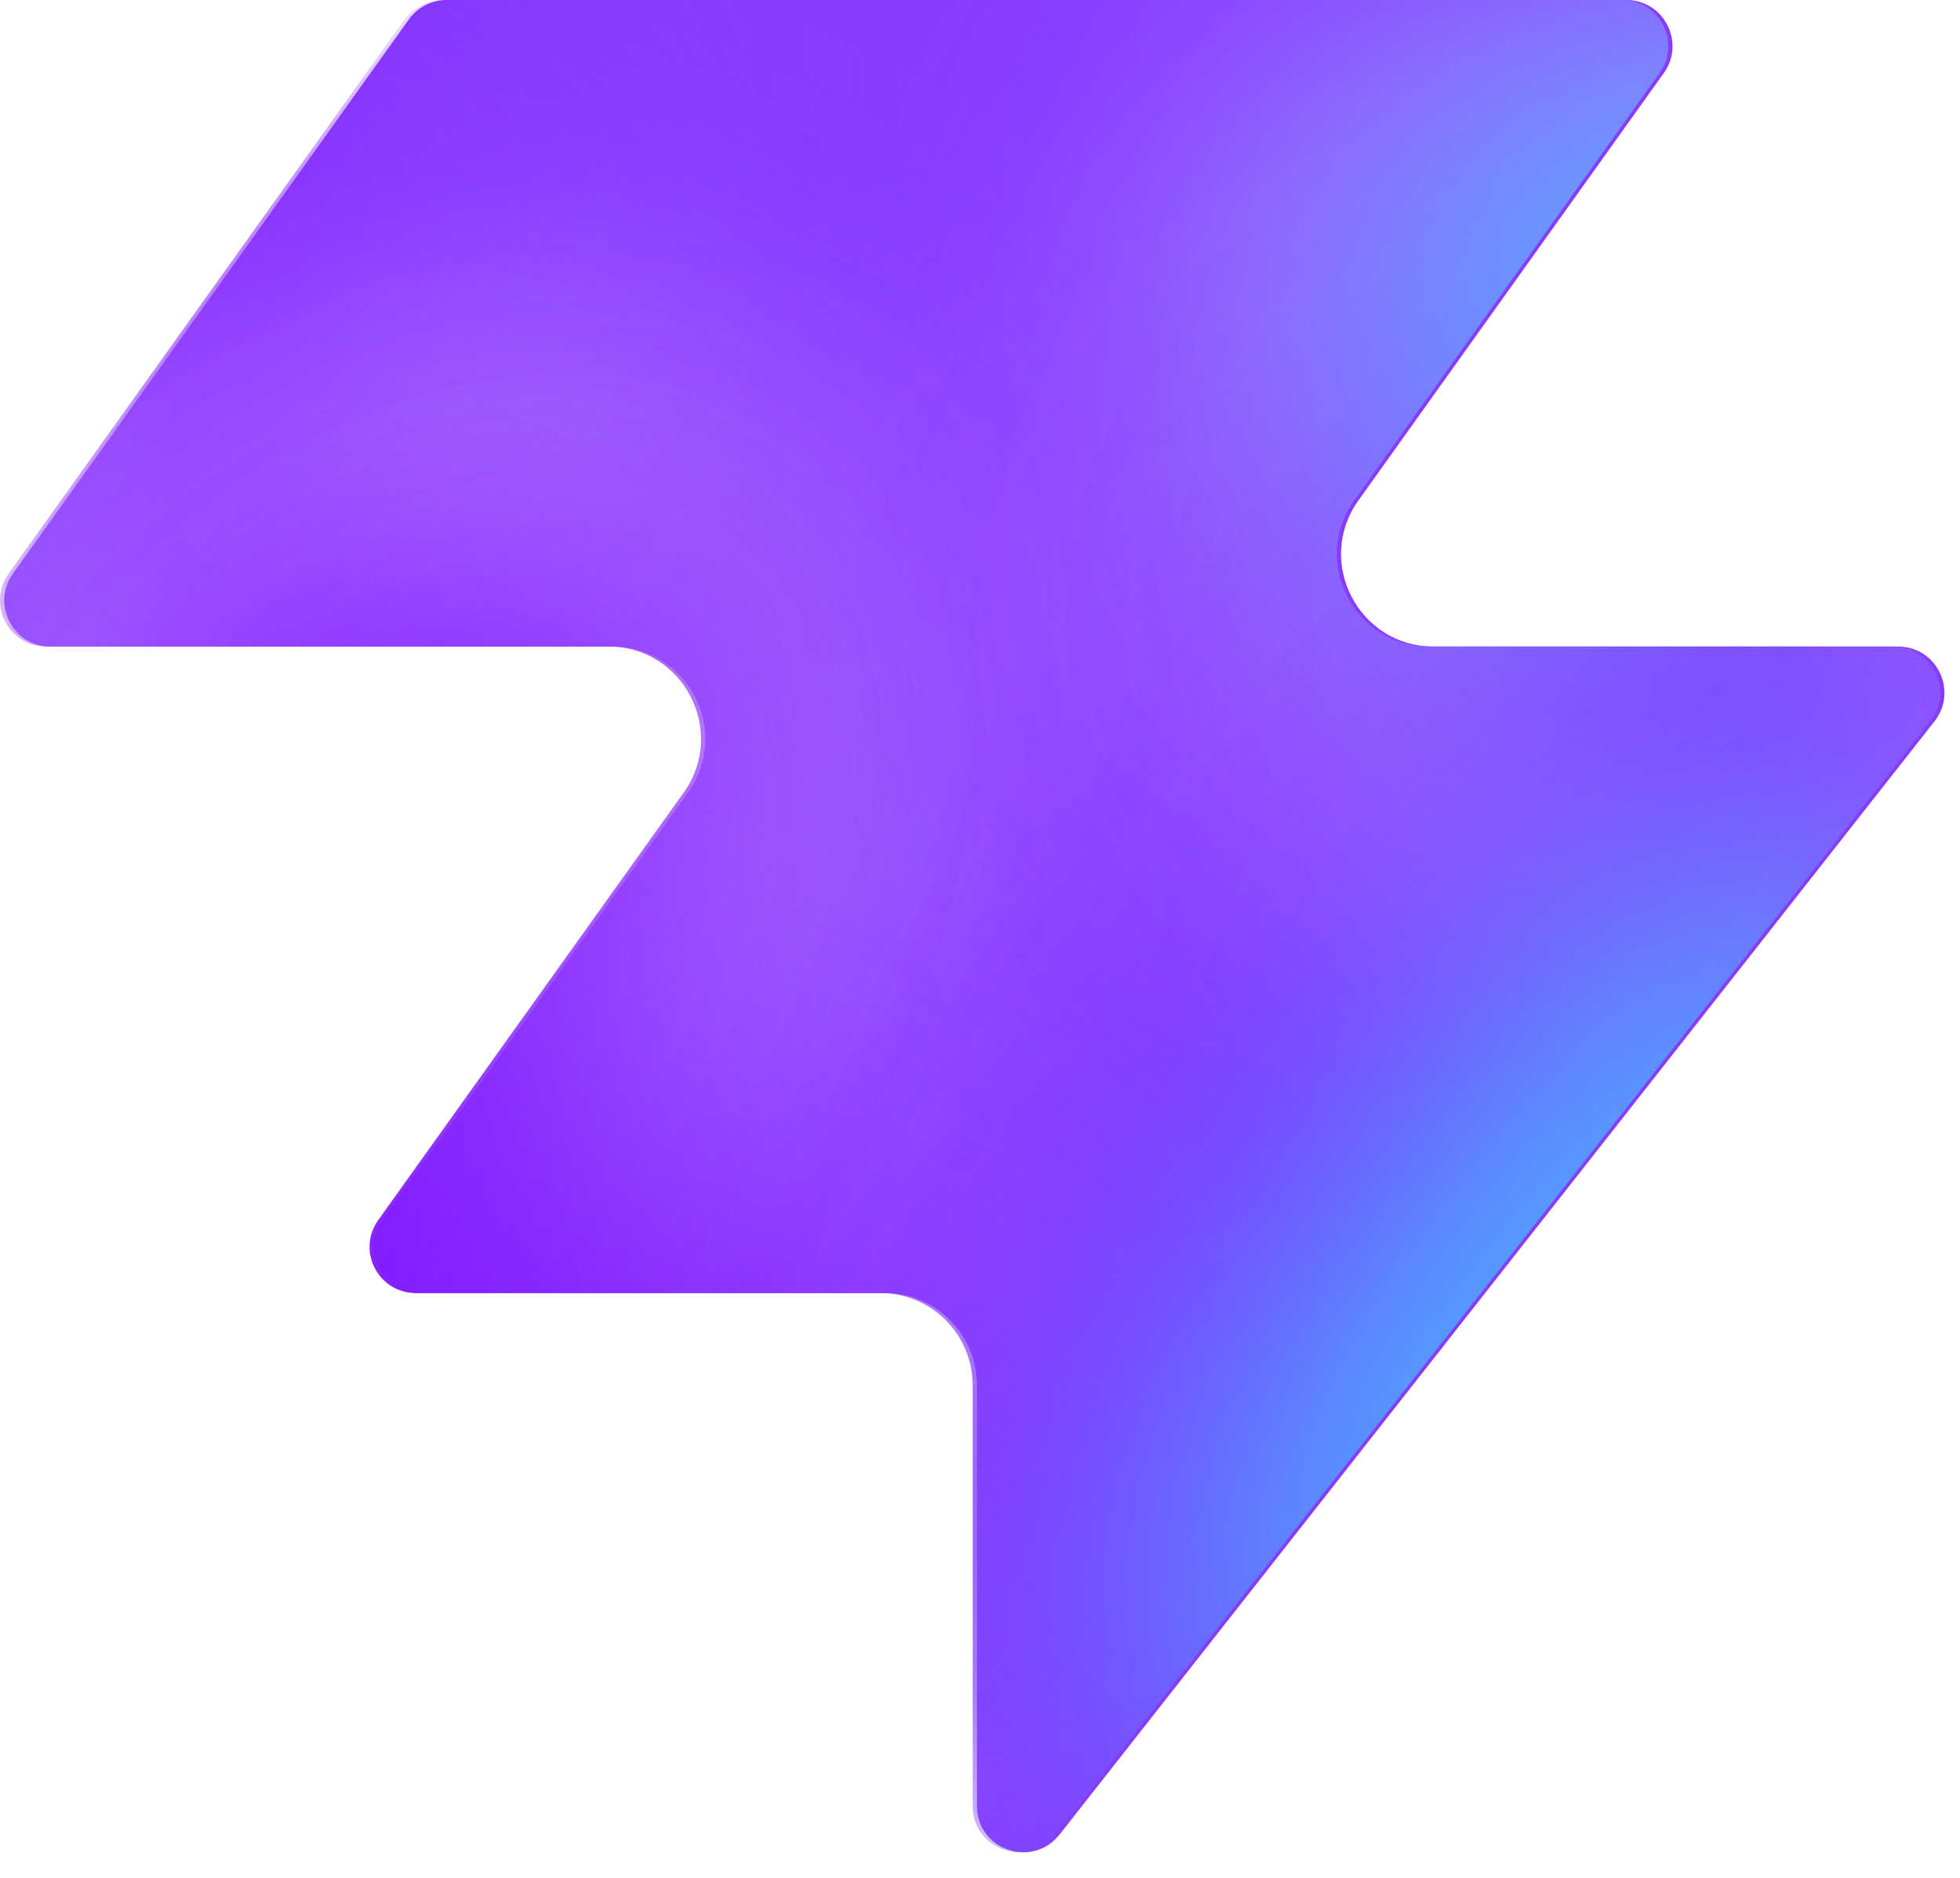
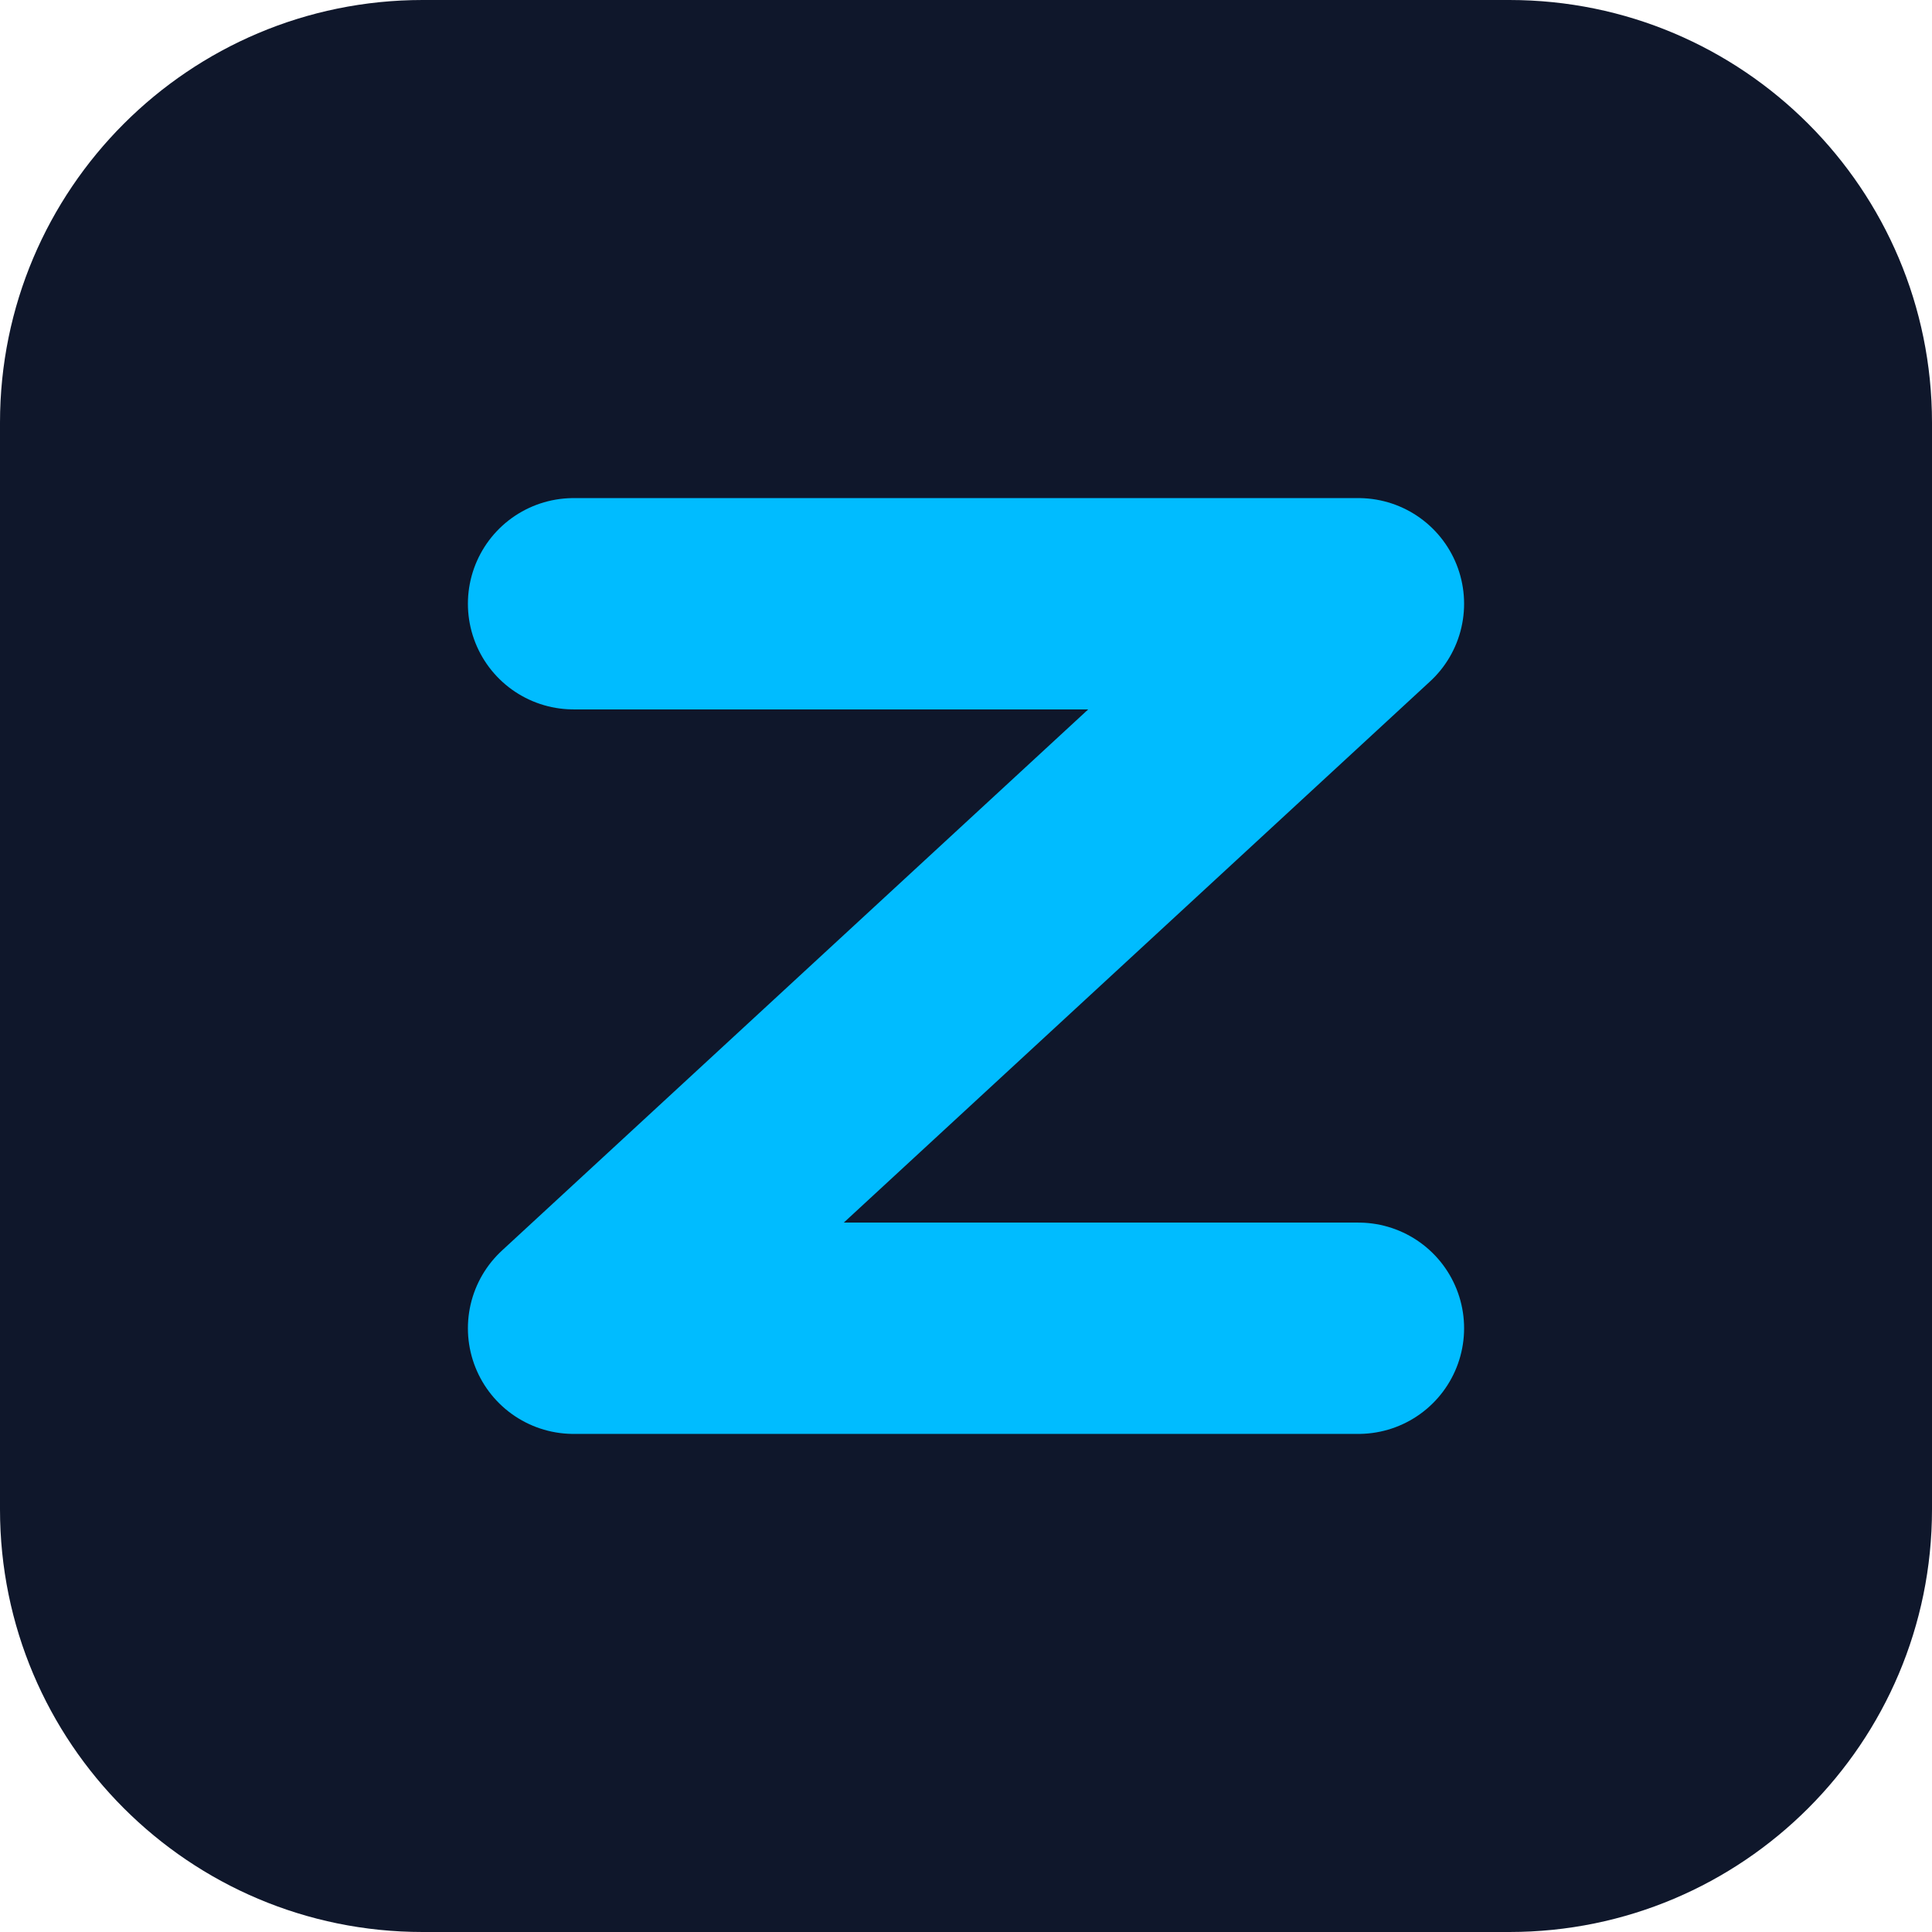
- <svg xmlns="http://www.w3.org/2000/svg" width="48" height="46" fill="none" viewBox="0 0 48 46">
-   <path fill="#863bff" d="M25.946 44.938c-.664.845-2.021.375-2.021-.698V33.937a2.26 2.26 0 0 0-2.262-2.262H10.287c-.92 0-1.456-1.04-.92-1.788l7.48-10.471c1.07-1.497 0-3.578-1.842-3.578H1.237c-.92 0-1.456-1.04-.92-1.788L10.013.474c.214-.297.556-.474.92-.474h28.894c.92 0 1.456 1.04.92 1.788l-7.48 10.471c-1.07 1.498 0 3.579 1.842 3.579h11.377c.943 0 1.473 1.088.89 1.83L25.947 44.94z" style="fill:#863bff;fill:color(display-p3 .525 .23 1);fill-opacity:1" />
-   <mask id="a" width="48" height="46" x="0" y="0" maskUnits="userSpaceOnUse" style="mask-type:alpha">
-     <path fill="#000" d="M25.842 44.938c-.664.844-2.021.375-2.021-.698V33.937a2.26 2.26 0 0 0-2.262-2.262H10.183c-.92 0-1.456-1.04-.92-1.788l7.48-10.471c1.07-1.498 0-3.579-1.842-3.579H1.133c-.92 0-1.456-1.04-.92-1.787L9.91.473c.214-.297.556-.474.92-.474h28.894c.92 0 1.456 1.04.92 1.788l-7.48 10.471c-1.07 1.498 0 3.578 1.842 3.578h11.377c.943 0 1.473 1.088.89 1.832L25.843 44.94z" style="fill:#000;fill-opacity:1" />
-   </mask>
-   <g mask="url(#a)">
-     <g filter="url(#b)">
-       <ellipse cx="5.508" cy="14.704" fill="#ede6ff" rx="5.508" ry="14.704" style="fill:#ede6ff;fill:color(display-p3 .927 .903 1);fill-opacity:1" transform="matrix(.00324 1 1 -.00324 -4.47 31.516)" />
-     </g>
-     <g filter="url(#c)">
-       <ellipse cx="10.399" cy="29.851" fill="#ede6ff" rx="10.399" ry="29.851" style="fill:#ede6ff;fill:color(display-p3 .927 .903 1);fill-opacity:1" transform="matrix(.00324 1 1 -.00324 -39.328 7.883)" />
-     </g>
-     <g filter="url(#d)">
-       <ellipse cx="5.508" cy="30.487" fill="#7e14ff" rx="5.508" ry="30.487" style="fill:#7e14ff;fill:color(display-p3 .492 .077 1);fill-opacity:1" transform="rotate(89.814 -25.913 -14.639)scale(1 -1)" />
-     </g>
-     <g filter="url(#e)">
-       <ellipse cx="5.508" cy="30.599" fill="#7e14ff" rx="5.508" ry="30.599" style="fill:#7e14ff;fill:color(display-p3 .492 .077 1);fill-opacity:1" transform="rotate(89.814 -32.644 -3.334)scale(1 -1)" />
-     </g>
-     <g filter="url(#f)">
-       <ellipse cx="5.508" cy="30.599" fill="#7e14ff" rx="5.508" ry="30.599" style="fill:#7e14ff;fill:color(display-p3 .492 .077 1);fill-opacity:1" transform="matrix(.00324 1 1 -.00324 -34.34 30.47)" />
-     </g>
-     <g filter="url(#g)">
-       <ellipse cx="14.072" cy="22.078" fill="#ede6ff" rx="14.072" ry="22.078" style="fill:#ede6ff;fill:color(display-p3 .927 .903 1);fill-opacity:1" transform="rotate(93.35 24.506 48.493)scale(-1 1)" />
-     </g>
-     <g filter="url(#h)">
-       <ellipse cx="3.47" cy="21.501" fill="#7e14ff" rx="3.47" ry="21.501" style="fill:#7e14ff;fill:color(display-p3 .492 .077 1);fill-opacity:1" transform="rotate(89.009 28.708 47.59)scale(-1 1)" />
-     </g>
-     <g filter="url(#i)">
-       <ellipse cx="3.47" cy="21.501" fill="#7e14ff" rx="3.47" ry="21.501" style="fill:#7e14ff;fill:color(display-p3 .492 .077 1);fill-opacity:1" transform="rotate(89.009 28.708 47.59)scale(-1 1)" />
-     </g>
-     <g filter="url(#j)">
-       <ellipse cx=".387" cy="8.972" fill="#7e14ff" rx="4.407" ry="29.108" style="fill:#7e14ff;fill:color(display-p3 .492 .077 1);fill-opacity:1" transform="rotate(39.51 .387 8.972)" />
-     </g>
-     <g filter="url(#k)">
-       <ellipse cx="47.523" cy="-6.092" fill="#7e14ff" rx="4.407" ry="29.108" style="fill:#7e14ff;fill:color(display-p3 .492 .077 1);fill-opacity:1" transform="rotate(37.892 47.523 -6.092)" />
-     </g>
-     <g filter="url(#l)">
-       <ellipse cx="41.412" cy="6.333" fill="#47bfff" rx="5.971" ry="9.665" style="fill:#47bfff;fill:color(display-p3 .28 .748 1);fill-opacity:1" transform="rotate(37.892 41.412 6.333)" />
-     </g>
-     <g filter="url(#m)">
-       <ellipse cx="-1.879" cy="38.332" fill="#7e14ff" rx="4.407" ry="29.108" style="fill:#7e14ff;fill:color(display-p3 .492 .077 1);fill-opacity:1" transform="rotate(37.892 -1.88 38.332)" />
-     </g>
-     <g filter="url(#n)">
-       <ellipse cx="-1.879" cy="38.332" fill="#7e14ff" rx="4.407" ry="29.108" style="fill:#7e14ff;fill:color(display-p3 .492 .077 1);fill-opacity:1" transform="rotate(37.892 -1.88 38.332)" />
-     </g>
-     <g filter="url(#o)">
-       <ellipse cx="35.651" cy="29.907" fill="#7e14ff" rx="4.407" ry="29.108" style="fill:#7e14ff;fill:color(display-p3 .492 .077 1);fill-opacity:1" transform="rotate(37.892 35.651 29.907)" />
-     </g>
-     <g filter="url(#p)">
-       <ellipse cx="38.418" cy="32.4" fill="#47bfff" rx="5.971" ry="15.297" style="fill:#47bfff;fill:color(display-p3 .28 .748 1);fill-opacity:1" transform="rotate(37.892 38.418 32.4)" />
-     </g>
-   </g>
-   <defs>
-     <filter id="b" width="60.045" height="41.654" x="-19.77" y="16.149" color-interpolation-filters="sRGB" filterUnits="userSpaceOnUse">
-       <feFlood flood-opacity="0" result="BackgroundImageFix" />
-       <feBlend in="SourceGraphic" in2="BackgroundImageFix" result="shape" />
-       <feGaussianBlur result="effect1_foregroundBlur_2002_17158" stdDeviation="7.659" />
-     </filter>
-     <filter id="c" width="90.34" height="51.437" x="-54.613" y="-7.533" color-interpolation-filters="sRGB" filterUnits="userSpaceOnUse">
-       <feFlood flood-opacity="0" result="BackgroundImageFix" />
-       <feBlend in="SourceGraphic" in2="BackgroundImageFix" result="shape" />
-       <feGaussianBlur result="effect1_foregroundBlur_2002_17158" stdDeviation="7.659" />
-     </filter>
-     <filter id="d" width="79.355" height="29.4" x="-49.64" y="2.03" color-interpolation-filters="sRGB" filterUnits="userSpaceOnUse">
-       <feFlood flood-opacity="0" result="BackgroundImageFix" />
-       <feBlend in="SourceGraphic" in2="BackgroundImageFix" result="shape" />
-       <feGaussianBlur result="effect1_foregroundBlur_2002_17158" stdDeviation="4.596" />
-     </filter>
-     <filter id="e" width="79.579" height="29.4" x="-45.045" y="20.029" color-interpolation-filters="sRGB" filterUnits="userSpaceOnUse">
-       <feFlood flood-opacity="0" result="BackgroundImageFix" />
-       <feBlend in="SourceGraphic" in2="BackgroundImageFix" result="shape" />
-       <feGaussianBlur result="effect1_foregroundBlur_2002_17158" stdDeviation="4.596" />
-     </filter>
-     <filter id="f" width="79.579" height="29.4" x="-43.513" y="21.178" color-interpolation-filters="sRGB" filterUnits="userSpaceOnUse">
-       <feFlood flood-opacity="0" result="BackgroundImageFix" />
-       <feBlend in="SourceGraphic" in2="BackgroundImageFix" result="shape" />
-       <feGaussianBlur result="effect1_foregroundBlur_2002_17158" stdDeviation="4.596" />
-     </filter>
-     <filter id="g" width="74.749" height="58.852" x="15.756" y="-17.901" color-interpolation-filters="sRGB" filterUnits="userSpaceOnUse">
-       <feFlood flood-opacity="0" result="BackgroundImageFix" />
-       <feBlend in="SourceGraphic" in2="BackgroundImageFix" result="shape" />
-       <feGaussianBlur result="effect1_foregroundBlur_2002_17158" stdDeviation="7.659" />
-     </filter>
-     <filter id="h" width="61.377" height="25.362" x="23.548" y="2.284" color-interpolation-filters="sRGB" filterUnits="userSpaceOnUse">
-       <feFlood flood-opacity="0" result="BackgroundImageFix" />
-       <feBlend in="SourceGraphic" in2="BackgroundImageFix" result="shape" />
-       <feGaussianBlur result="effect1_foregroundBlur_2002_17158" stdDeviation="4.596" />
-     </filter>
-     <filter id="i" width="61.377" height="25.362" x="23.548" y="2.284" color-interpolation-filters="sRGB" filterUnits="userSpaceOnUse">
-       <feFlood flood-opacity="0" result="BackgroundImageFix" />
-       <feBlend in="SourceGraphic" in2="BackgroundImageFix" result="shape" />
-       <feGaussianBlur result="effect1_foregroundBlur_2002_17158" stdDeviation="4.596" />
-     </filter>
-     <filter id="j" width="56.045" height="63.649" x="-27.636" y="-22.853" color-interpolation-filters="sRGB" filterUnits="userSpaceOnUse">
-       <feFlood flood-opacity="0" result="BackgroundImageFix" />
-       <feBlend in="SourceGraphic" in2="BackgroundImageFix" result="shape" />
-       <feGaussianBlur result="effect1_foregroundBlur_2002_17158" stdDeviation="4.596" />
-     </filter>
-     <filter id="k" width="54.814" height="64.646" x="20.116" y="-38.415" color-interpolation-filters="sRGB" filterUnits="userSpaceOnUse">
-       <feFlood flood-opacity="0" result="BackgroundImageFix" />
-       <feBlend in="SourceGraphic" in2="BackgroundImageFix" result="shape" />
-       <feGaussianBlur result="effect1_foregroundBlur_2002_17158" stdDeviation="4.596" />
-     </filter>
-     <filter id="l" width="33.541" height="35.313" x="24.641" y="-11.323" color-interpolation-filters="sRGB" filterUnits="userSpaceOnUse">
-       <feFlood flood-opacity="0" result="BackgroundImageFix" />
-       <feBlend in="SourceGraphic" in2="BackgroundImageFix" result="shape" />
-       <feGaussianBlur result="effect1_foregroundBlur_2002_17158" stdDeviation="4.596" />
-     </filter>
-     <filter id="m" width="54.814" height="64.646" x="-29.286" y="6.009" color-interpolation-filters="sRGB" filterUnits="userSpaceOnUse">
-       <feFlood flood-opacity="0" result="BackgroundImageFix" />
-       <feBlend in="SourceGraphic" in2="BackgroundImageFix" result="shape" />
-       <feGaussianBlur result="effect1_foregroundBlur_2002_17158" stdDeviation="4.596" />
-     </filter>
-     <filter id="n" width="54.814" height="64.646" x="-29.286" y="6.009" color-interpolation-filters="sRGB" filterUnits="userSpaceOnUse">
-       <feFlood flood-opacity="0" result="BackgroundImageFix" />
-       <feBlend in="SourceGraphic" in2="BackgroundImageFix" result="shape" />
-       <feGaussianBlur result="effect1_foregroundBlur_2002_17158" stdDeviation="4.596" />
-     </filter>
-     <filter id="o" width="54.814" height="64.646" x="8.244" y="-2.416" color-interpolation-filters="sRGB" filterUnits="userSpaceOnUse">
-       <feFlood flood-opacity="0" result="BackgroundImageFix" />
-       <feBlend in="SourceGraphic" in2="BackgroundImageFix" result="shape" />
-       <feGaussianBlur result="effect1_foregroundBlur_2002_17158" stdDeviation="4.596" />
-     </filter>
-     <filter id="p" width="39.409" height="43.623" x="18.713" y="10.588" color-interpolation-filters="sRGB" filterUnits="userSpaceOnUse">
-       <feFlood flood-opacity="0" result="BackgroundImageFix" />
-       <feBlend in="SourceGraphic" in2="BackgroundImageFix" result="shape" />
-       <feGaussianBlur result="effect1_foregroundBlur_2002_17158" stdDeviation="4.596" />
-     </filter>
-   </defs>
+ <svg xmlns="http://www.w3.org/2000/svg" viewBox="0 0 32 32" width="32" height="32">
+   <rect width="32" height="32" rx="7" fill="#0f172b" />
+   <path d="M9.5 10h13l-13 12h13" fill="none" stroke="#00bcff" stroke-width="3.5" stroke-linecap="round" stroke-linejoin="round" />
</svg>
